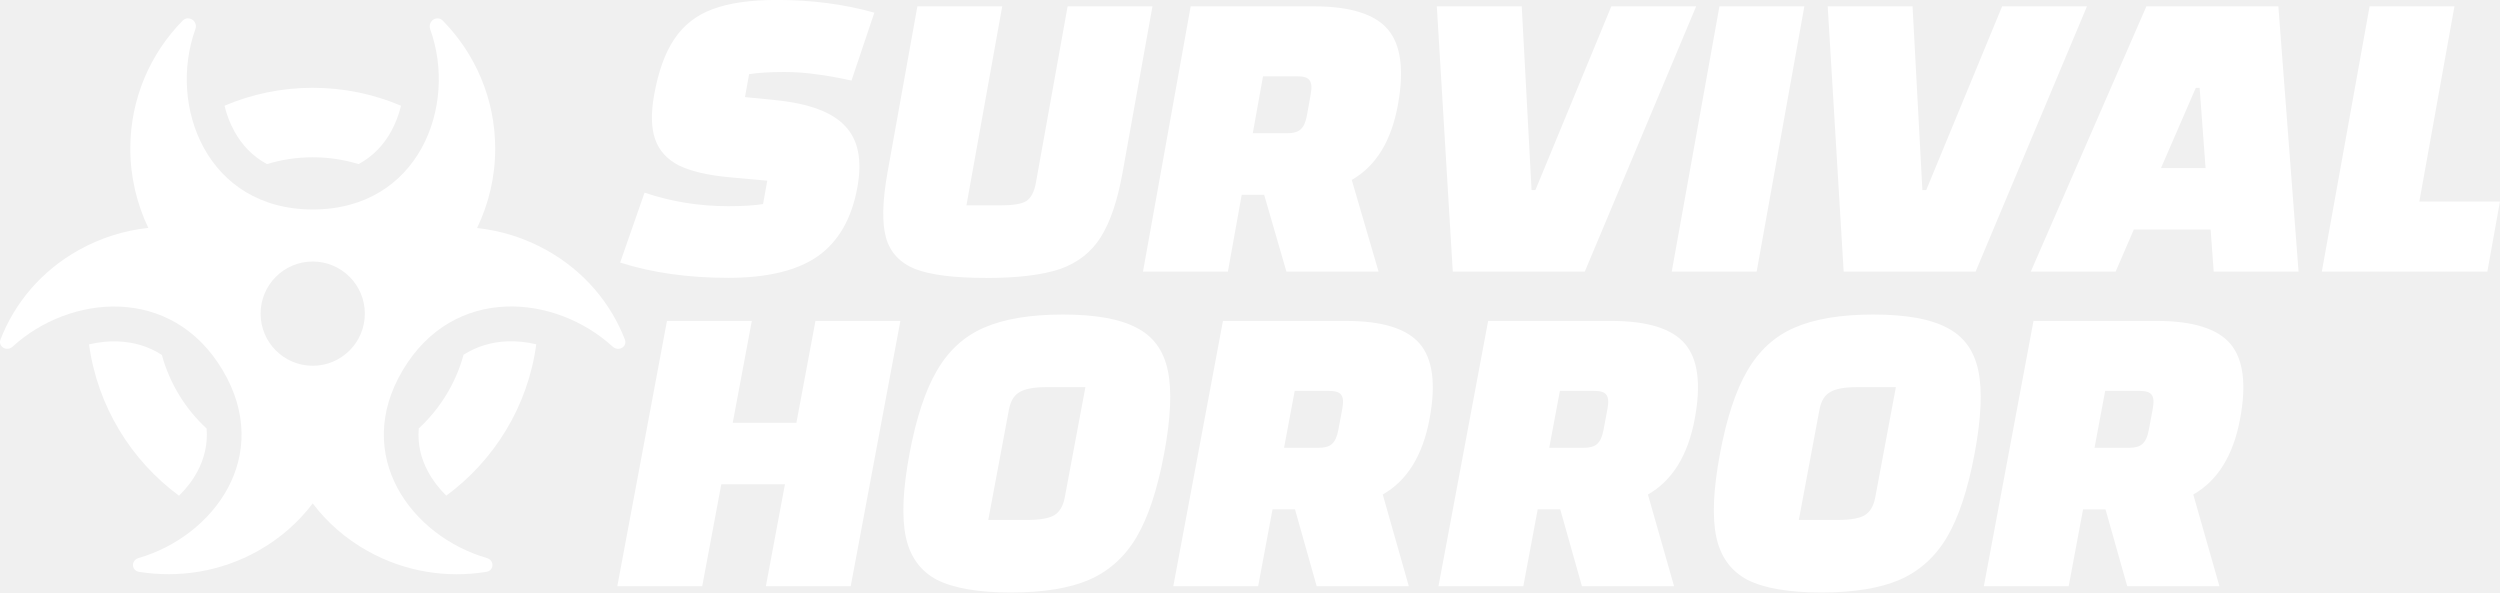
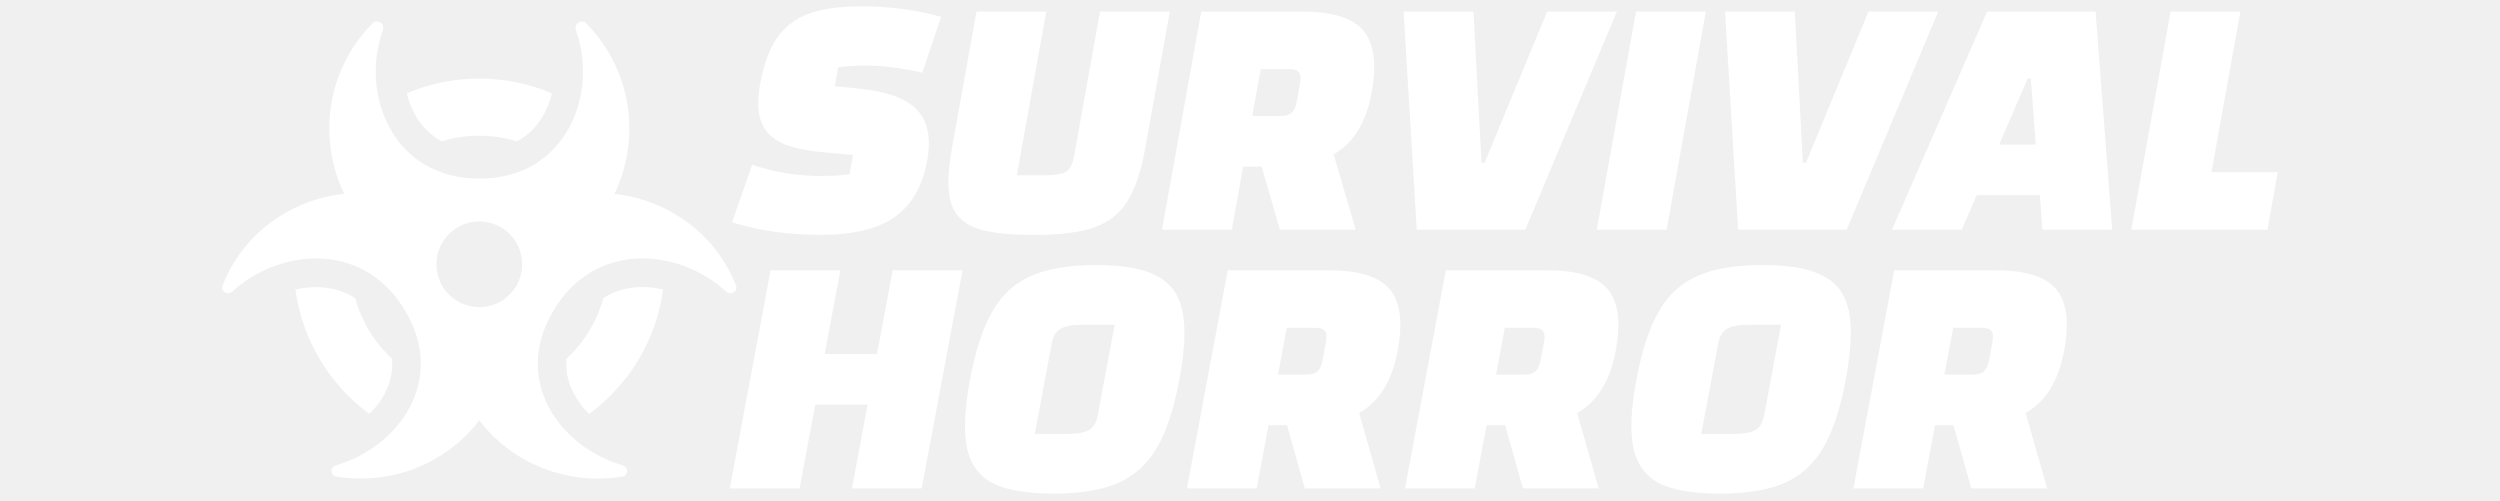
- <svg xmlns="http://www.w3.org/2000/svg" width="35.976mm" height="8.527mm" viewBox="0 0 35.976 8.527" version="1.1" id="svg1">
+ <svg xmlns="http://www.w3.org/2000/svg" width="200mm" height="40mm" viewBox="0 0 200 40" version="1.1" id="svg1">
  <defs id="defs1" />
  <g id="layer1" transform="translate(9.598107,13.09644)">
-     <path d="m -6.892,-12.833 c -0.028,0 -0.055,0.011 -0.075,0.031 -0.467,0.473 -0.756,1.125 -0.756,1.844 0,0.409 0.094,0.795 0.259,1.141 -0.344,0.037 -0.684,0.142 -1.003,0.32 -0.539,0.302 -0.923,0.764 -1.125,1.289 -0.011,0.027 -0.008,0.058 0.008,0.081 0.034,0.058 0.116,0.067 0.166,0.02 0.823,-0.753 2.289,-0.897 3.023,0.336 0.734,1.233 -0.127,2.392 -1.212,2.706 -0.066,0.019 -0.098,0.092 -0.064,0.15 0.016,0.025 0.041,0.042 0.07,0.047 0.57,0.092 1.175,0.002 1.714,-0.3 0.319,-0.178 0.584,-0.414 0.789,-0.684 0.205,0.27 0.47,0.506 0.789,0.684 0.539,0.302 1.145,0.394 1.714,0.3 0.03,-0.005 0.055,-0.022 0.07,-0.047 0.034,-0.058 0.002,-0.131 -0.064,-0.15 -1.086,-0.314 -1.947,-1.472 -1.212,-2.706 0.734,-1.234 2.198,-1.091 3.023,-0.334 0.05,0.045 0.131,0.036 0.166,-0.02 0.016,-0.025 0.017,-0.055 0.008,-0.081 -0.202,-0.525 -0.586,-0.987 -1.126,-1.289 -0.319,-0.178 -0.659,-0.283 -1.003,-0.32 0.167,-0.347 0.261,-0.733 0.261,-1.142 0,-0.719 -0.289,-1.37 -0.756,-1.844 -0.02,-0.02 -0.047,-0.031 -0.075,-0.031 -0.078,0 -0.131,0.081 -0.105,0.155 0.4,1.103 -0.164,2.595 -1.689,2.595 -1.525,0 -2.089,-1.492 -1.689,-2.595 0.027,-0.073 -0.025,-0.155 -0.105,-0.155 z m 1.044,4.25 a 0.75,0.75 0 1 1 1.5,0 0.75,0.75 0 1 1 -1.5,0 z m -0.911,2.275 c 0.098,-0.184 0.153,-0.392 0.134,-0.622 -0.305,-0.281 -0.531,-0.647 -0.644,-1.059 -0.195,-0.127 -0.409,-0.184 -0.625,-0.194 -0.141,-0.006 -0.283,0.009 -0.423,0.042 0.122,0.892 0.605,1.669 1.295,2.178 0.106,-0.105 0.197,-0.22 0.262,-0.345 z m 1.661,-5.525 c -0.45,0 -0.88,0.092 -1.269,0.258 0.031,0.13 0.078,0.253 0.141,0.367 0.106,0.194 0.261,0.361 0.47,0.473 0.208,-0.064 0.43,-0.098 0.659,-0.098 0.23,0 0.45,0.034 0.659,0.098 0.209,-0.112 0.364,-0.28 0.47,-0.473 0.062,-0.114 0.109,-0.237 0.141,-0.367 -0.392,-0.166 -0.822,-0.258 -1.272,-0.258 z m 2.17,3.843 c -0.112,0.412 -0.339,0.776 -0.644,1.059 -0.019,0.23 0.034,0.439 0.134,0.622 0.067,0.125 0.156,0.241 0.262,0.345 0.692,-0.509 1.175,-1.286 1.295,-2.178 -0.141,-0.034 -0.283,-0.048 -0.423,-0.042 -0.216,0.009 -0.43,0.069 -0.625,0.194 z" id="path1" style="fill:#ffffff;stroke-width:0.016" />
-     <g id="g6" transform="translate(0,-0.1032282)">
-       <path d="m -2.161,-10.221 q 0.611,0.195 1.24,0.195 0.311,0 0.495,-0.031 v -0.336 l -0.55,-0.049 q -0.476,-0.043 -0.763,-0.171 -0.281,-0.134 -0.409,-0.379 -0.128,-0.244 -0.128,-0.635 0,-0.513 0.147,-0.806 0.147,-0.299 0.47,-0.427 0.33,-0.134 0.904,-0.134 0.751,0 1.435,0.183 l -0.153,0.977 q -0.318,-0.067 -0.537,-0.092 -0.22,-0.031 -0.452,-0.031 -0.311,0 -0.501,0.031 v 0.33 l 0.44,0.043 q 0.745,0.073 1.075,0.373 0.336,0.293 0.336,0.879 0,0.678 -0.391,0.995 -0.391,0.311 -1.234,0.311 -0.867,0 -1.594,-0.22 z m 5.13,1.227 q -0.684,0 -1.038,-0.128 Q 1.577,-9.256 1.43,-9.573 1.283,-9.897 1.283,-10.514 v -2.388 h 1.221 v 2.864 h 0.489 q 0.275,0 0.36,-0.061 0.092,-0.067 0.092,-0.263 v -2.54 h 1.221 v 2.388 q 0,0.611 -0.147,0.934 Q 4.374,-9.256 4.013,-9.121 3.653,-8.993 2.969,-8.993 Z M 7.28,-9.085 6.761,-10.19 H 6.438 v 1.105 H 5.216 v -3.817 h 1.771 q 0.782,0 1.124,0.33 0.342,0.33 0.342,1.081 0,0.788 -0.47,1.087 l 0.623,1.319 z M 6.438,-11.076 h 0.495 q 0.134,0 0.183,-0.055 0.055,-0.055 0.055,-0.202 v -0.305 q 0,-0.147 -0.055,-0.202 -0.049,-0.055 -0.183,-0.055 H 6.438 Z m 3.542,-1.826 0.617,2.644 h 0.055 l 0.617,-2.644 h 1.221 l -0.916,3.817 H 9.674 L 8.758,-12.902 Z m 4.067,0 v 3.817 H 12.825 v -3.817 z m 1.557,0 0.617,2.644 h 0.055 l 0.617,-2.644 h 1.221 l -0.916,3.817 h -1.899 l -0.916,-3.817 z m 4.867,3.212 h -1.105 l -0.153,0.605 h -1.221 l 0.977,-3.817 h 1.899 l 0.977,3.817 h -1.221 z m -0.232,-0.885 -0.293,-1.154 h -0.055 l -0.293,1.154 z m 1.942,-2.327 h 1.221 v 2.809 h 1.16 v 1.008 h -2.382 z" id="text4" style="font-weight:800;font-size:6.107px;font-family:Changa;-inkscape-font-specification:'Changa, Ultra-Bold';fill:#ffffff;stroke-width:0.112" transform="skewX(-10.19527)" aria-label="SURVIVAL&#10;" />
-       <path d="M 1.791,-8.375 V -4.558 H 0.57 V -6.024 H -0.346 V -4.558 H -1.568 v -3.817 h 1.221 v 1.466 h 0.916 v -1.466 z m 0.489,1.911 q 0,-0.769 0.171,-1.197 0.171,-0.434 0.562,-0.617 0.397,-0.189 1.099,-0.189 0.702,0 1.093,0.189 0.397,0.183 0.568,0.617 0.171,0.427 0.171,1.197 0,0.769 -0.171,1.197 -0.171,0.427 -0.568,0.617 -0.391,0.183 -1.093,0.183 -0.702,0 -1.099,-0.183 Q 2.622,-4.839 2.451,-5.267 2.28,-5.694 2.28,-6.464 Z m 1.869,0.953 q 0.275,0 0.379,-0.067 0.104,-0.073 0.104,-0.256 V -7.422 H 4.069 q -0.269,0 -0.373,0.073 -0.104,0.067 -0.104,0.25 v 1.588 z M 8.496,-4.558 7.977,-5.664 H 7.654 V -4.558 h -1.221 v -3.817 h 1.771 q 0.782,0 1.124,0.33 0.342,0.33 0.342,1.081 0,0.788 -0.47,1.087 L 9.822,-4.558 Z M 7.654,-6.549 h 0.495 q 0.134,0 0.183,-0.055 0.055,-0.055 0.055,-0.202 v -0.305 q 0,-0.147 -0.055,-0.202 -0.049,-0.055 -0.183,-0.055 H 7.654 Z M 12.313,-4.558 11.794,-5.664 H 11.47 V -4.558 h -1.221 v -3.817 h 1.771 q 0.782,0 1.124,0.33 0.342,0.33 0.342,1.081 0,0.788 -0.47,1.087 l 0.623,1.319 z M 11.47,-6.549 h 0.495 q 0.134,0 0.183,-0.055 0.055,-0.055 0.055,-0.202 v -0.305 q 0,-0.147 -0.055,-0.202 -0.049,-0.055 -0.183,-0.055 H 11.47 Z m 2.473,0.085 q 0,-0.769 0.171,-1.197 0.171,-0.434 0.562,-0.617 0.397,-0.189 1.099,-0.189 0.702,0 1.093,0.189 0.397,0.183 0.568,0.617 0.171,0.427 0.171,1.197 0,0.769 -0.171,1.197 -0.171,0.427 -0.568,0.617 -0.391,0.183 -1.093,0.183 -0.702,0 -1.099,-0.183 -0.391,-0.189 -0.562,-0.617 -0.171,-0.427 -0.171,-1.197 z m 1.869,0.953 q 0.275,0 0.379,-0.067 0.104,-0.073 0.104,-0.256 v -1.588 h -0.562 q -0.269,0 -0.373,0.073 -0.104,0.067 -0.104,0.25 v 1.588 z m 4.348,0.953 -0.519,-1.105 H 19.318 V -4.558 h -1.221 v -3.817 h 1.771 q 0.782,0 1.124,0.33 0.342,0.33 0.342,1.081 0,0.788 -0.47,1.087 l 0.623,1.319 z m -0.843,-1.991 h 0.495 q 0.134,0 0.183,-0.055 0.055,-0.055 0.055,-0.202 v -0.305 q 0,-0.147 -0.055,-0.202 -0.049,-0.055 -0.183,-0.055 h -0.495 z" id="text6" style="font-weight:800;font-size:6.107px;font-family:Changa;-inkscape-font-specification:'Changa, Ultra-Bold';fill:#ffffff;stroke-width:0.112" transform="skewX(-10.60256)" aria-label="HORROR" />
+     <g id="g1" transform="matrix(4.571173,0,0,4.571173,52.05027,47.28149)">
+       <path d="m -6.892,-12.833 c -0.028,0 -0.055,0.011 -0.075,0.031 -0.467,0.473 -0.756,1.125 -0.756,1.844 0,0.409 0.094,0.795 0.259,1.141 -0.344,0.037 -0.684,0.142 -1.003,0.32 -0.539,0.302 -0.923,0.764 -1.125,1.289 -0.011,0.027 -0.008,0.058 0.008,0.081 0.034,0.058 0.116,0.067 0.166,0.02 0.823,-0.753 2.289,-0.897 3.023,0.336 0.734,1.233 -0.127,2.392 -1.212,2.706 -0.066,0.019 -0.098,0.092 -0.064,0.15 0.016,0.025 0.041,0.042 0.07,0.047 0.57,0.092 1.175,0.002 1.714,-0.3 0.319,-0.178 0.584,-0.414 0.789,-0.684 0.205,0.27 0.47,0.506 0.789,0.684 0.539,0.302 1.145,0.394 1.714,0.3 0.03,-0.005 0.055,-0.022 0.07,-0.047 0.034,-0.058 0.002,-0.131 -0.064,-0.15 -1.086,-0.314 -1.947,-1.472 -1.212,-2.706 0.734,-1.234 2.198,-1.091 3.023,-0.334 0.05,0.045 0.131,0.036 0.166,-0.02 0.016,-0.025 0.017,-0.055 0.008,-0.081 -0.202,-0.525 -0.586,-0.987 -1.126,-1.289 -0.319,-0.178 -0.659,-0.283 -1.003,-0.32 0.167,-0.347 0.261,-0.733 0.261,-1.142 0,-0.719 -0.289,-1.37 -0.756,-1.844 -0.02,-0.02 -0.047,-0.031 -0.075,-0.031 -0.078,0 -0.131,0.081 -0.105,0.155 0.4,1.103 -0.164,2.595 -1.689,2.595 -1.525,0 -2.089,-1.492 -1.689,-2.595 0.027,-0.073 -0.025,-0.155 -0.105,-0.155 z m 1.044,4.25 a 0.75,0.75 0 1 1 1.5,0 0.75,0.75 0 1 1 -1.5,0 z m -0.911,2.275 c 0.098,-0.184 0.153,-0.392 0.134,-0.622 -0.305,-0.281 -0.531,-0.647 -0.644,-1.059 -0.195,-0.127 -0.409,-0.184 -0.625,-0.194 -0.141,-0.006 -0.283,0.009 -0.423,0.042 0.122,0.892 0.605,1.669 1.295,2.178 0.106,-0.105 0.197,-0.22 0.262,-0.345 z m 1.661,-5.525 c -0.45,0 -0.88,0.092 -1.269,0.258 0.031,0.13 0.078,0.253 0.141,0.367 0.106,0.194 0.261,0.361 0.47,0.473 0.208,-0.064 0.43,-0.098 0.659,-0.098 0.23,0 0.45,0.034 0.659,0.098 0.209,-0.112 0.364,-0.28 0.47,-0.473 0.062,-0.114 0.109,-0.237 0.141,-0.367 -0.392,-0.166 -0.822,-0.258 -1.272,-0.258 z m 2.17,3.843 c -0.112,0.412 -0.339,0.776 -0.644,1.059 -0.019,0.23 0.034,0.439 0.134,0.622 0.067,0.125 0.156,0.241 0.262,0.345 0.692,-0.509 1.175,-1.286 1.295,-2.178 -0.141,-0.034 -0.283,-0.048 -0.423,-0.042 -0.216,0.009 -0.43,0.069 -0.625,0.194 z" id="path1" style="fill:#ffffff;stroke-width:0.016" />
+       <g id="g6" transform="translate(0,-0.1032282)">
+         <path d="m -2.161,-10.221 q 0.611,0.195 1.24,0.195 0.311,0 0.495,-0.031 v -0.336 l -0.55,-0.049 q -0.476,-0.043 -0.763,-0.171 -0.281,-0.134 -0.409,-0.379 -0.128,-0.244 -0.128,-0.635 0,-0.513 0.147,-0.806 0.147,-0.299 0.47,-0.427 0.33,-0.134 0.904,-0.134 0.751,0 1.435,0.183 l -0.153,0.977 q -0.318,-0.067 -0.537,-0.092 -0.22,-0.031 -0.452,-0.031 -0.311,0 -0.501,0.031 v 0.33 l 0.44,0.043 q 0.745,0.073 1.075,0.373 0.336,0.293 0.336,0.879 0,0.678 -0.391,0.995 -0.391,0.311 -1.234,0.311 -0.867,0 -1.594,-0.22 z m 5.13,1.227 q -0.684,0 -1.038,-0.128 Q 1.577,-9.256 1.43,-9.573 1.283,-9.897 1.283,-10.514 v -2.388 h 1.221 v 2.864 h 0.489 q 0.275,0 0.36,-0.061 0.092,-0.067 0.092,-0.263 v -2.54 h 1.221 v 2.388 q 0,0.611 -0.147,0.934 Q 4.374,-9.256 4.013,-9.121 3.653,-8.993 2.969,-8.993 Z M 7.28,-9.085 6.761,-10.19 H 6.438 v 1.105 H 5.216 v -3.817 h 1.771 q 0.782,0 1.124,0.33 0.342,0.33 0.342,1.081 0,0.788 -0.47,1.087 l 0.623,1.319 z M 6.438,-11.076 h 0.495 q 0.134,0 0.183,-0.055 0.055,-0.055 0.055,-0.202 v -0.305 q 0,-0.147 -0.055,-0.202 -0.049,-0.055 -0.183,-0.055 H 6.438 Z m 3.542,-1.826 0.617,2.644 h 0.055 l 0.617,-2.644 h 1.221 l -0.916,3.817 H 9.674 L 8.758,-12.902 Z m 4.067,0 v 3.817 H 12.825 v -3.817 z m 1.557,0 0.617,2.644 h 0.055 l 0.617,-2.644 h 1.221 l -0.916,3.817 h -1.899 l -0.916,-3.817 z m 4.867,3.212 h -1.105 l -0.153,0.605 h -1.221 l 0.977,-3.817 h 1.899 l 0.977,3.817 h -1.221 z m -0.232,-0.885 -0.293,-1.154 h -0.055 l -0.293,1.154 z m 1.942,-2.327 h 1.221 v 2.809 h 1.16 v 1.008 h -2.382 z" id="text4" style="font-weight:800;font-size:6.107px;font-family:Changa;-inkscape-font-specification:'Changa, Ultra-Bold';fill:#ffffff;stroke-width:0.112" transform="skewX(-10.19527)" aria-label="SURVIVAL&#10;" />
+         <path d="M 1.791,-8.375 V -4.558 H 0.57 V -6.024 H -0.346 V -4.558 H -1.568 v -3.817 h 1.221 v 1.466 h 0.916 v -1.466 z m 0.489,1.911 q 0,-0.769 0.171,-1.197 0.171,-0.434 0.562,-0.617 0.397,-0.189 1.099,-0.189 0.702,0 1.093,0.189 0.397,0.183 0.568,0.617 0.171,0.427 0.171,1.197 0,0.769 -0.171,1.197 -0.171,0.427 -0.568,0.617 -0.391,0.183 -1.093,0.183 -0.702,0 -1.099,-0.183 Q 2.622,-4.839 2.451,-5.267 2.28,-5.694 2.28,-6.464 Z m 1.869,0.953 q 0.275,0 0.379,-0.067 0.104,-0.073 0.104,-0.256 V -7.422 H 4.069 q -0.269,0 -0.373,0.073 -0.104,0.067 -0.104,0.25 v 1.588 z M 8.496,-4.558 7.977,-5.664 H 7.654 V -4.558 h -1.221 v -3.817 h 1.771 q 0.782,0 1.124,0.33 0.342,0.33 0.342,1.081 0,0.788 -0.47,1.087 L 9.822,-4.558 Z M 7.654,-6.549 h 0.495 q 0.134,0 0.183,-0.055 0.055,-0.055 0.055,-0.202 v -0.305 q 0,-0.147 -0.055,-0.202 -0.049,-0.055 -0.183,-0.055 H 7.654 Z M 12.313,-4.558 11.794,-5.664 H 11.47 V -4.558 h -1.221 v -3.817 h 1.771 q 0.782,0 1.124,0.33 0.342,0.33 0.342,1.081 0,0.788 -0.47,1.087 l 0.623,1.319 z M 11.47,-6.549 h 0.495 q 0.134,0 0.183,-0.055 0.055,-0.055 0.055,-0.202 v -0.305 q 0,-0.147 -0.055,-0.202 -0.049,-0.055 -0.183,-0.055 H 11.47 Z m 2.473,0.085 q 0,-0.769 0.171,-1.197 0.171,-0.434 0.562,-0.617 0.397,-0.189 1.099,-0.189 0.702,0 1.093,0.189 0.397,0.183 0.568,0.617 0.171,0.427 0.171,1.197 0,0.769 -0.171,1.197 -0.171,0.427 -0.568,0.617 -0.391,0.183 -1.093,0.183 -0.702,0 -1.099,-0.183 -0.391,-0.189 -0.562,-0.617 -0.171,-0.427 -0.171,-1.197 z m 1.869,0.953 q 0.275,0 0.379,-0.067 0.104,-0.073 0.104,-0.256 v -1.588 h -0.562 q -0.269,0 -0.373,0.073 -0.104,0.067 -0.104,0.25 v 1.588 z m 4.348,0.953 -0.519,-1.105 H 19.318 V -4.558 h -1.221 v -3.817 h 1.771 q 0.782,0 1.124,0.33 0.342,0.33 0.342,1.081 0,0.788 -0.47,1.087 l 0.623,1.319 z m -0.843,-1.991 h 0.495 q 0.134,0 0.183,-0.055 0.055,-0.055 0.055,-0.202 v -0.305 q 0,-0.147 -0.055,-0.202 -0.049,-0.055 -0.183,-0.055 h -0.495 z" id="text6" style="font-weight:800;font-size:6.107px;font-family:Changa;-inkscape-font-specification:'Changa, Ultra-Bold';fill:#ffffff;stroke-width:0.112" transform="skewX(-10.60256)" aria-label="HORROR" />
+       </g>
    </g>
  </g>
</svg>
